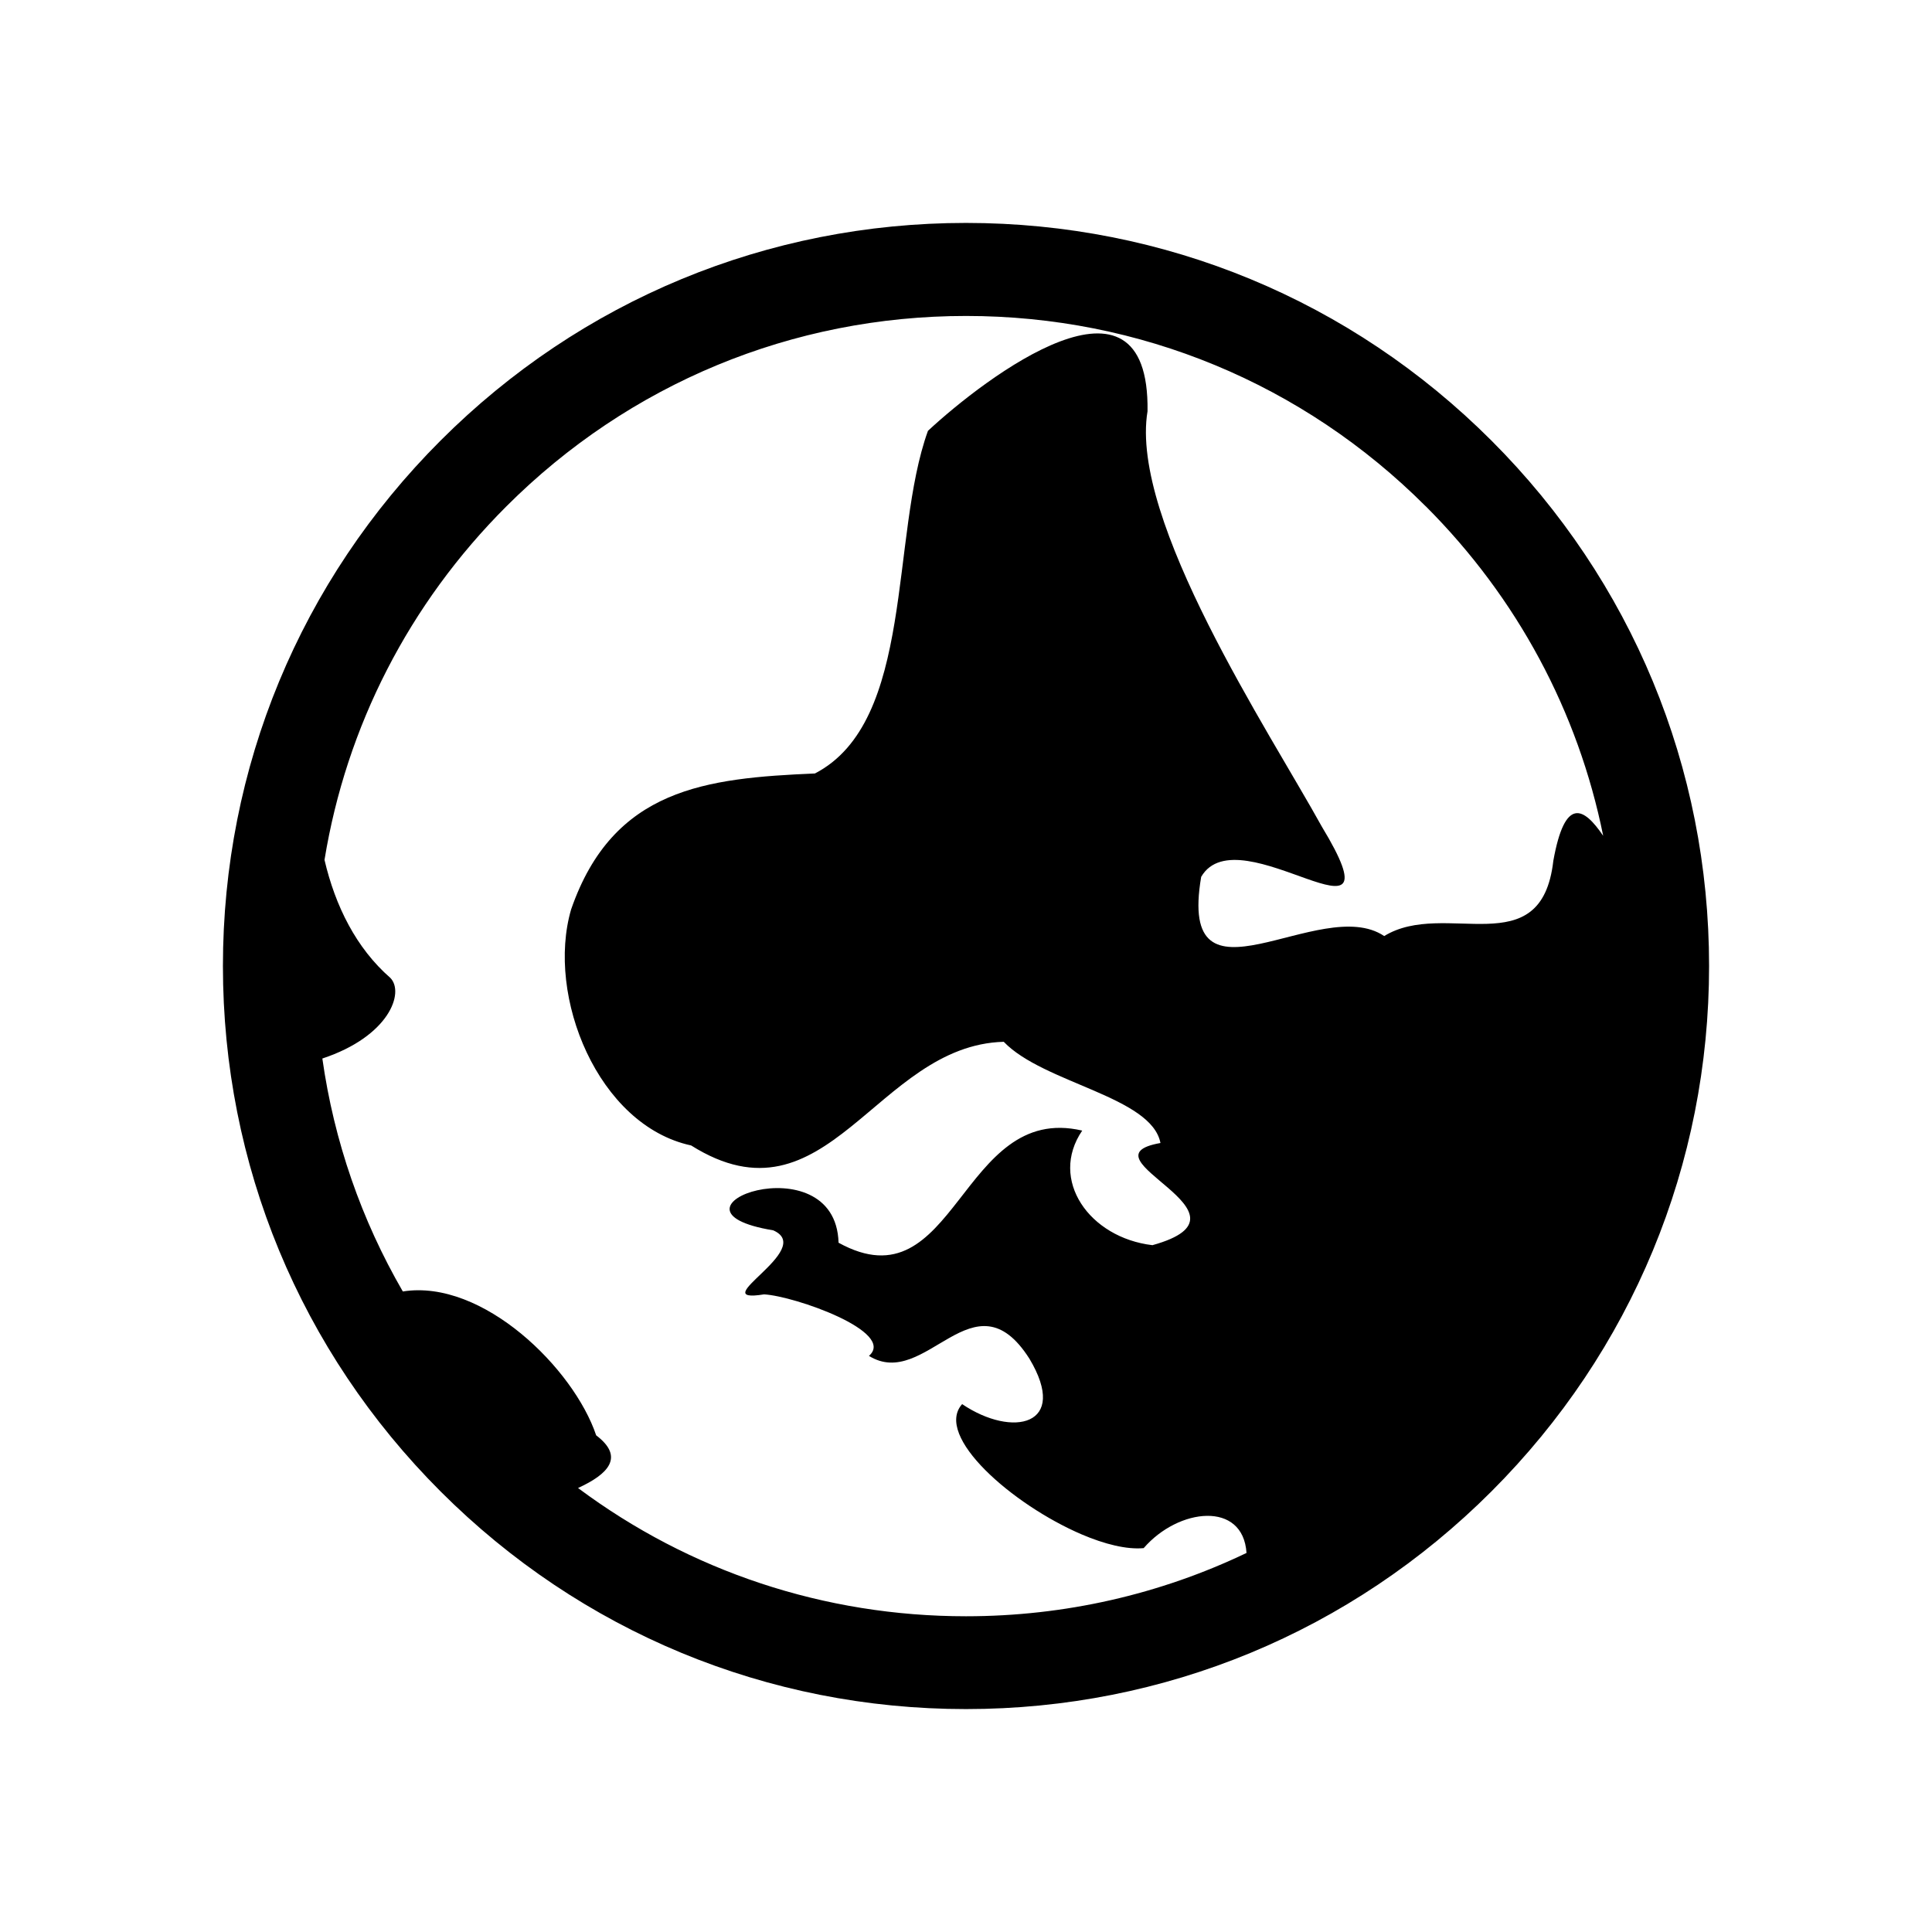
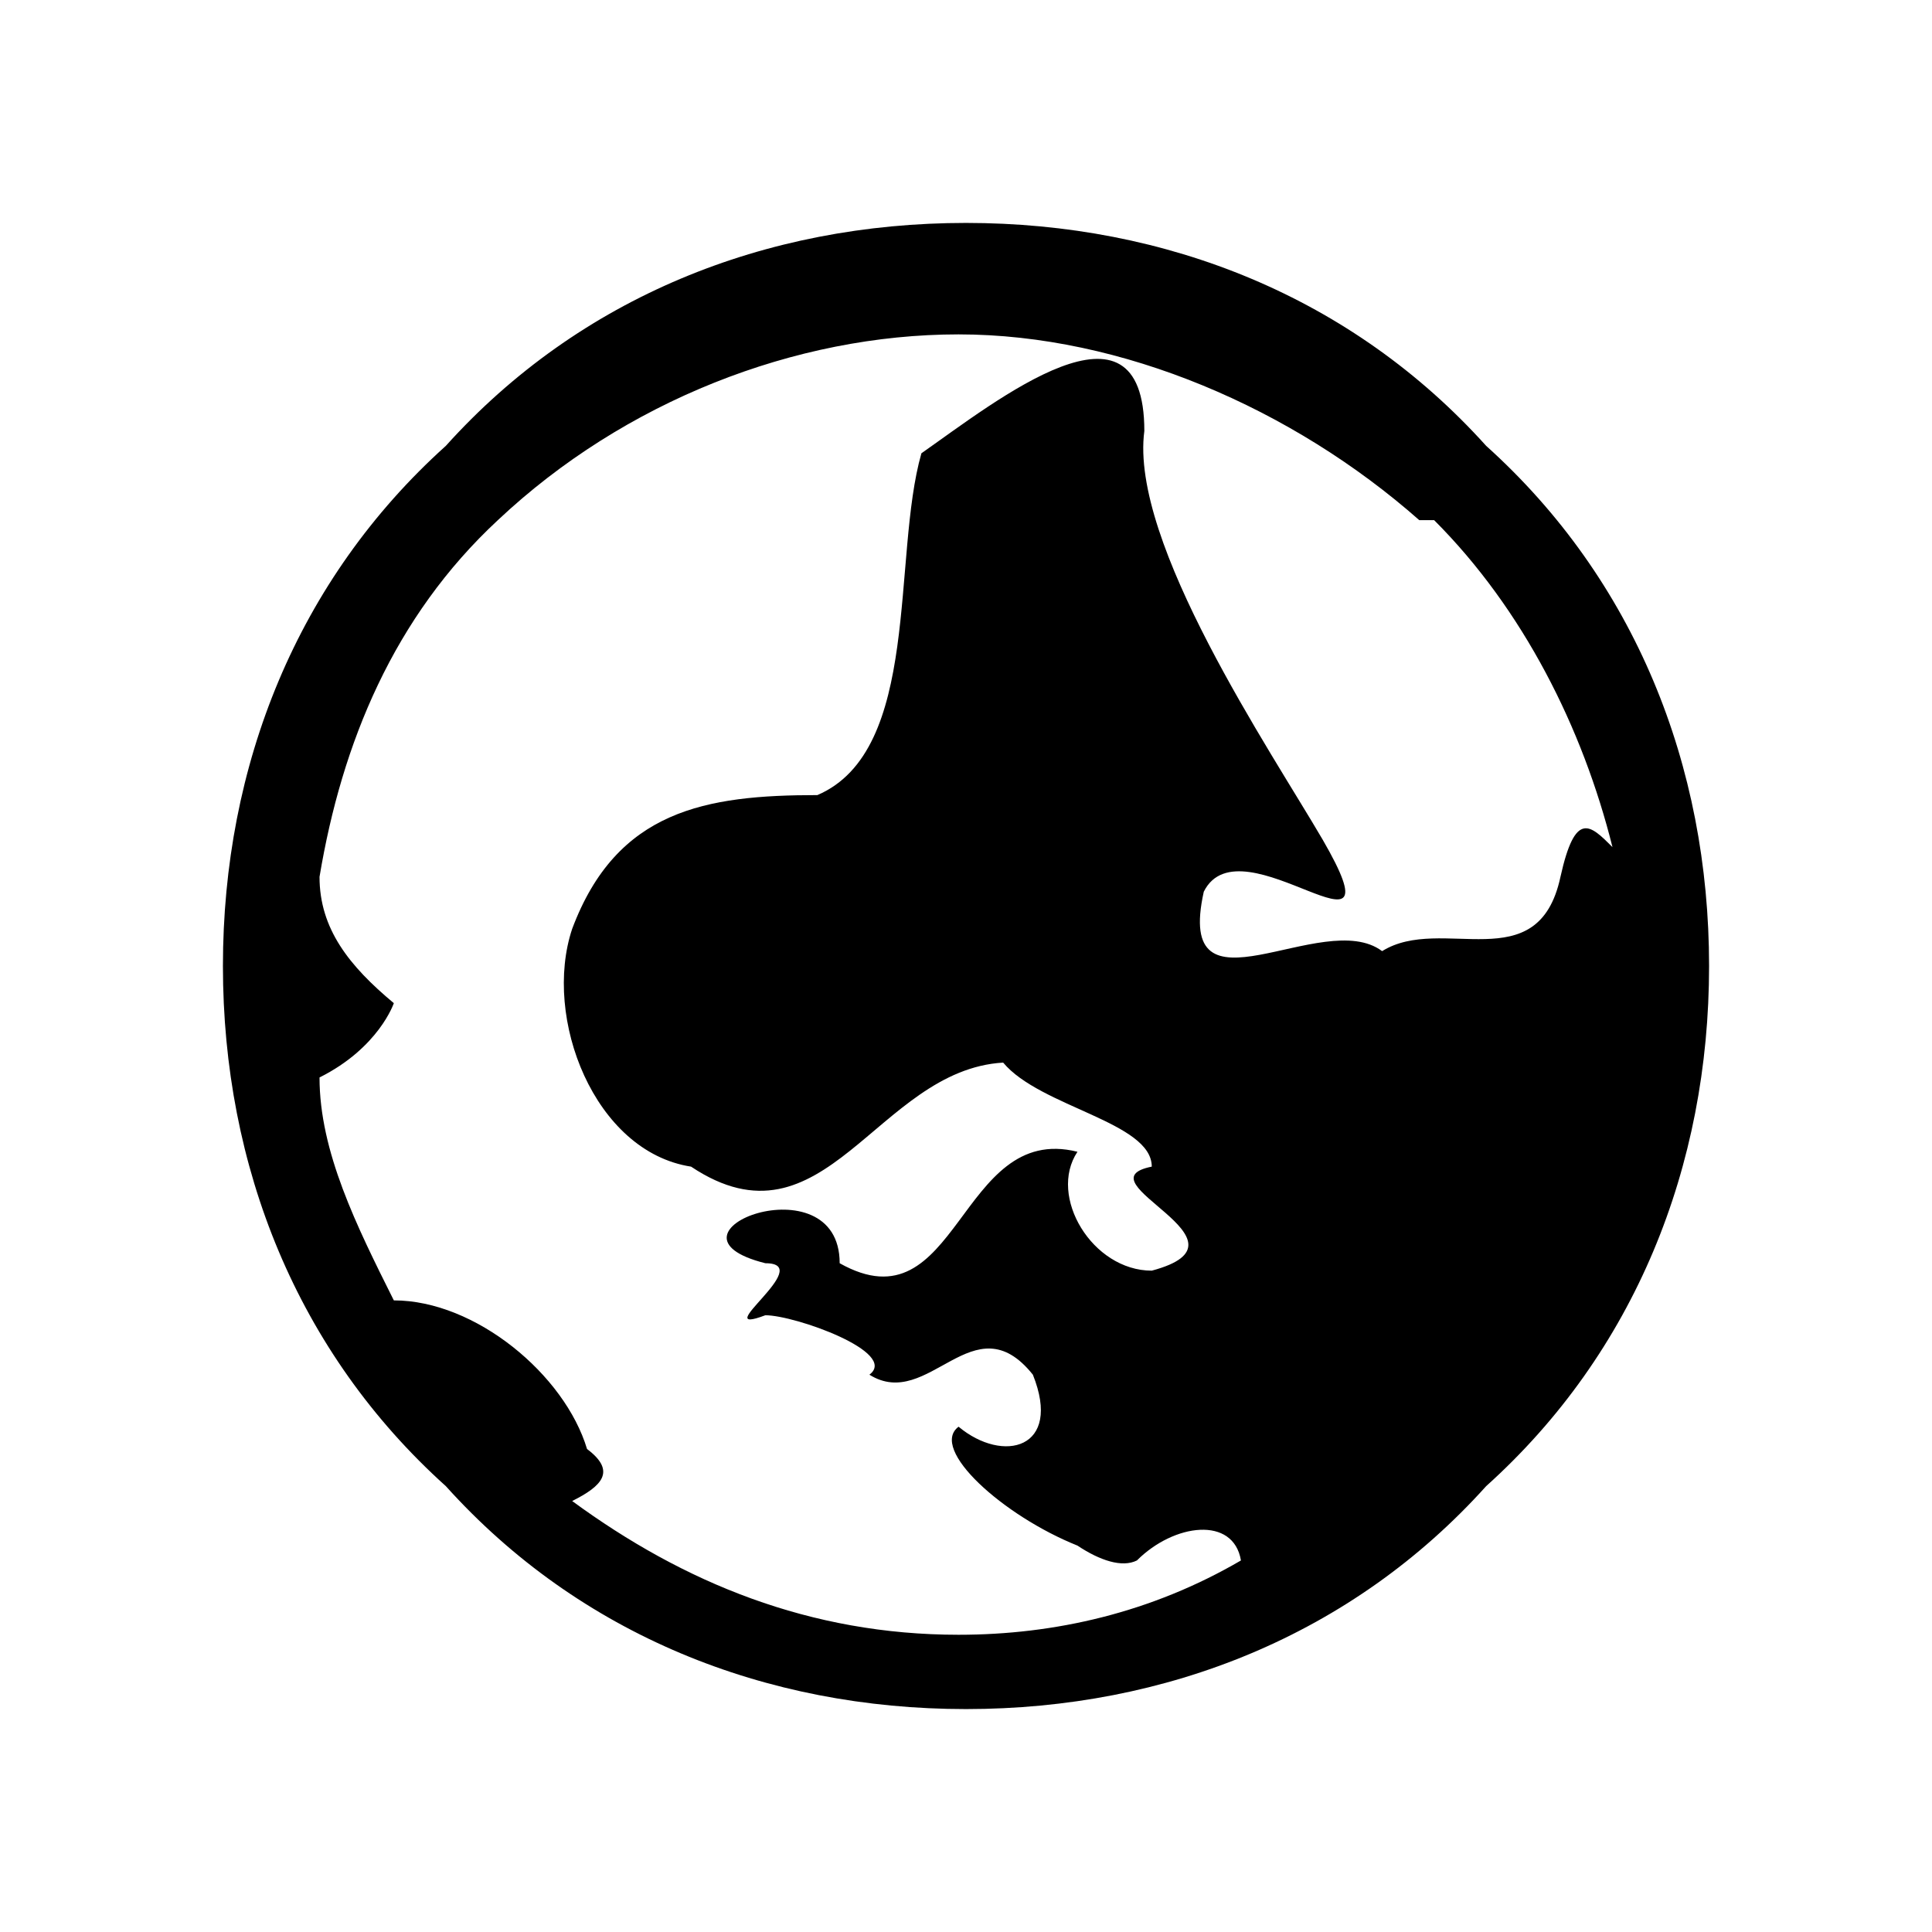
<svg xmlns="http://www.w3.org/2000/svg" viewBox="0 0 26 26">
-   <path d="M20.071 20.071c1.889-1.889 2.929-4.4 2.929-7.071 0-2.671-1.04-5.182-2.929-7.071-1.889-1.889-4.4-2.929-7.071-2.929-2.671 0-5.182 1.04-7.071 2.929-1.889 1.889-2.929 4.4-2.929 7.071 0 2.671 1.04 5.182 2.929 7.071 1.889 1.889 4.4 2.929 7.071 2.929 2.671 0 5.182-1.04 7.071-2.929zm-.884-13.258c1.232 1.232 2.051 2.766 2.388 4.435-.263-.387-.515-.531-.671.336-.161 1.414-1.459.511-2.276 1.013-.859-.579-2.791 1.126-2.463-.797.507-.868 2.735 1.161 1.624-.675-.708-1.282-2.591-4.12-2.346-5.591.031-2.143-2.19-.447-2.955.264-.515 1.424-.175 3.914-1.521 4.611-1.461.063-2.715.196-3.281 1.829-.341 1.169.363 2.908 1.615 3.177 1.833 1.152 2.488-1.349 4.207-1.395.534.558 1.989.736 2.109 1.362-1.128.199 1.431.948-.108 1.375-.849-.1-1.396-.88-.945-1.542-1.645-.384-1.698 2.381-3.279 1.509-.04-1.379-2.582-.447-.88-.167.585.256-.954.996-.123.862.409.022 1.784.504 1.412.828.766.475 1.409-1.138 2.159.037.541.904-.227 1.07-.905.612-.382.428.675 1.353 1.608 1.753.311.133.608.206.835.185.47-.543 1.339-.637 1.384.065-1.164.557-2.447.852-3.775.852-1.907 0-3.72-.606-5.221-1.726.403-.185.632-.415.244-.709-.302-.899-1.527-2.107-2.602-1.936-.558-.963-.926-2.024-1.083-3.135.901-.298 1.108-.888.915-1.085-.459-.4-.741-.967-.886-1.588.293-1.794 1.136-3.447 2.447-4.757 1.653-1.653 3.85-2.563 6.187-2.563s4.535.91 6.187 2.563z" />
+   <path d="M20 20c2-1.8 3-4.3 3-7s-1-5.2-3-7c-1.8-2-4.3-3-7-3S7.8 4 6 6c-2 1.8-3 4.3-3 7s1 5.2 3 7c1.8 2 4.3 3 7 3s5.2-1 7-3zM19.3 7c1.2 1.2 2 2.8 2.4 4.4-.3-.3-.5-.5-.7.4-.3 1.4-1.6.5-2.4 1-.8-.6-2.8 1-2.4-.8.5-1 2.7 1.2 1.6-.7-.7-1.2-2.6-4-2.4-5.5 0-2-2-.4-3 .3-.4 1.4 0 4-1.4 4.6-1.5 0-2.7.2-3.3 1.8-.4 1.2.3 3 1.6 3.2 1.8 1.2 2.5-1.3 4.2-1.4.5.6 2 .8 2 1.4-1 .2 1.5 1 0 1.4-.8 0-1.4-1-1-1.6-1.6-.4-1.6 2.4-3.2 1.5 0-1.4-2.6-.4-1 0 .7 0-.8 1 0 .7.4 0 1.8.5 1.4.8.8.5 1.4-1 2.2 0 .4 1-.4 1.2-1 .7-.4.3.6 1.2 1.6 1.6.3.2.6.3.8.2.5-.5 1.3-.6 1.4 0-1.2.7-2.5 1-3.8 1-2 0-3.7-.7-5.2-1.8.4-.2.6-.4.2-.7-.3-1-1.5-2-2.6-2-.5-1-1-2-1-3 .8-.4 1-1 1-1-.6-.5-1-1-1-1.7.3-1.8 1-3.5 2.4-4.8 1.7-1.6 4-2.5 6.2-2.5s4.5 1 6.2 2.5z" />
</svg>
